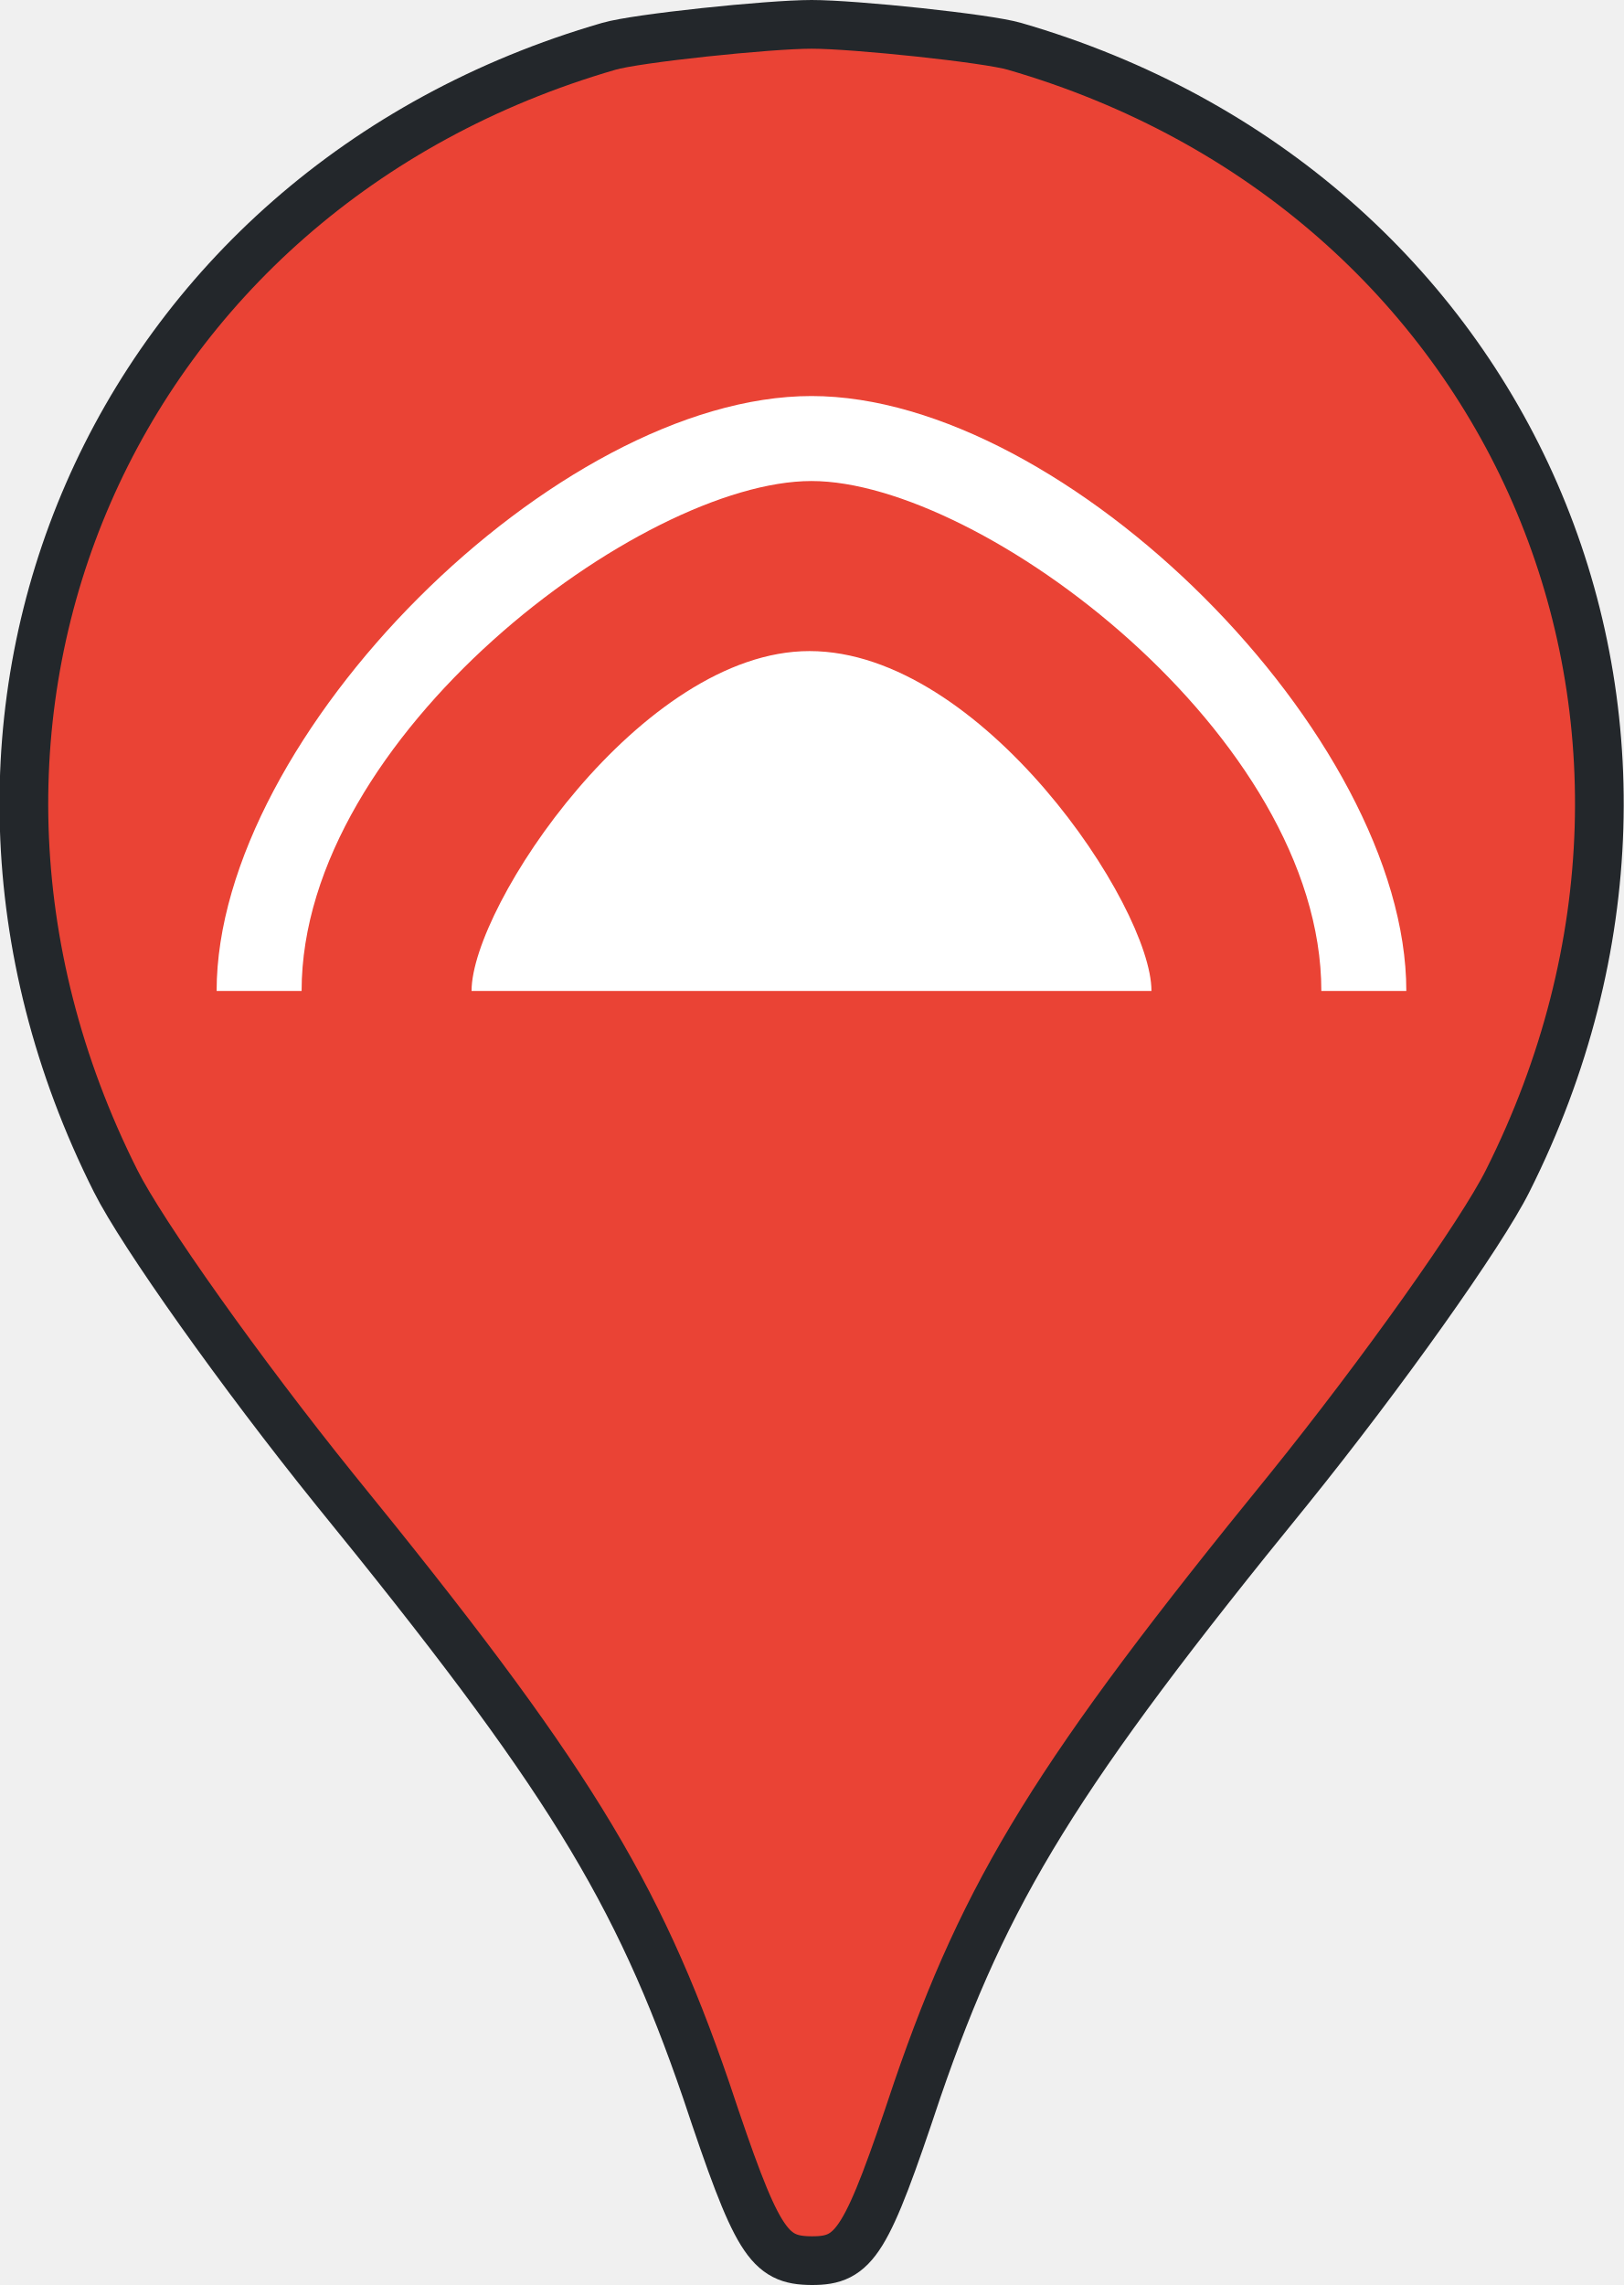
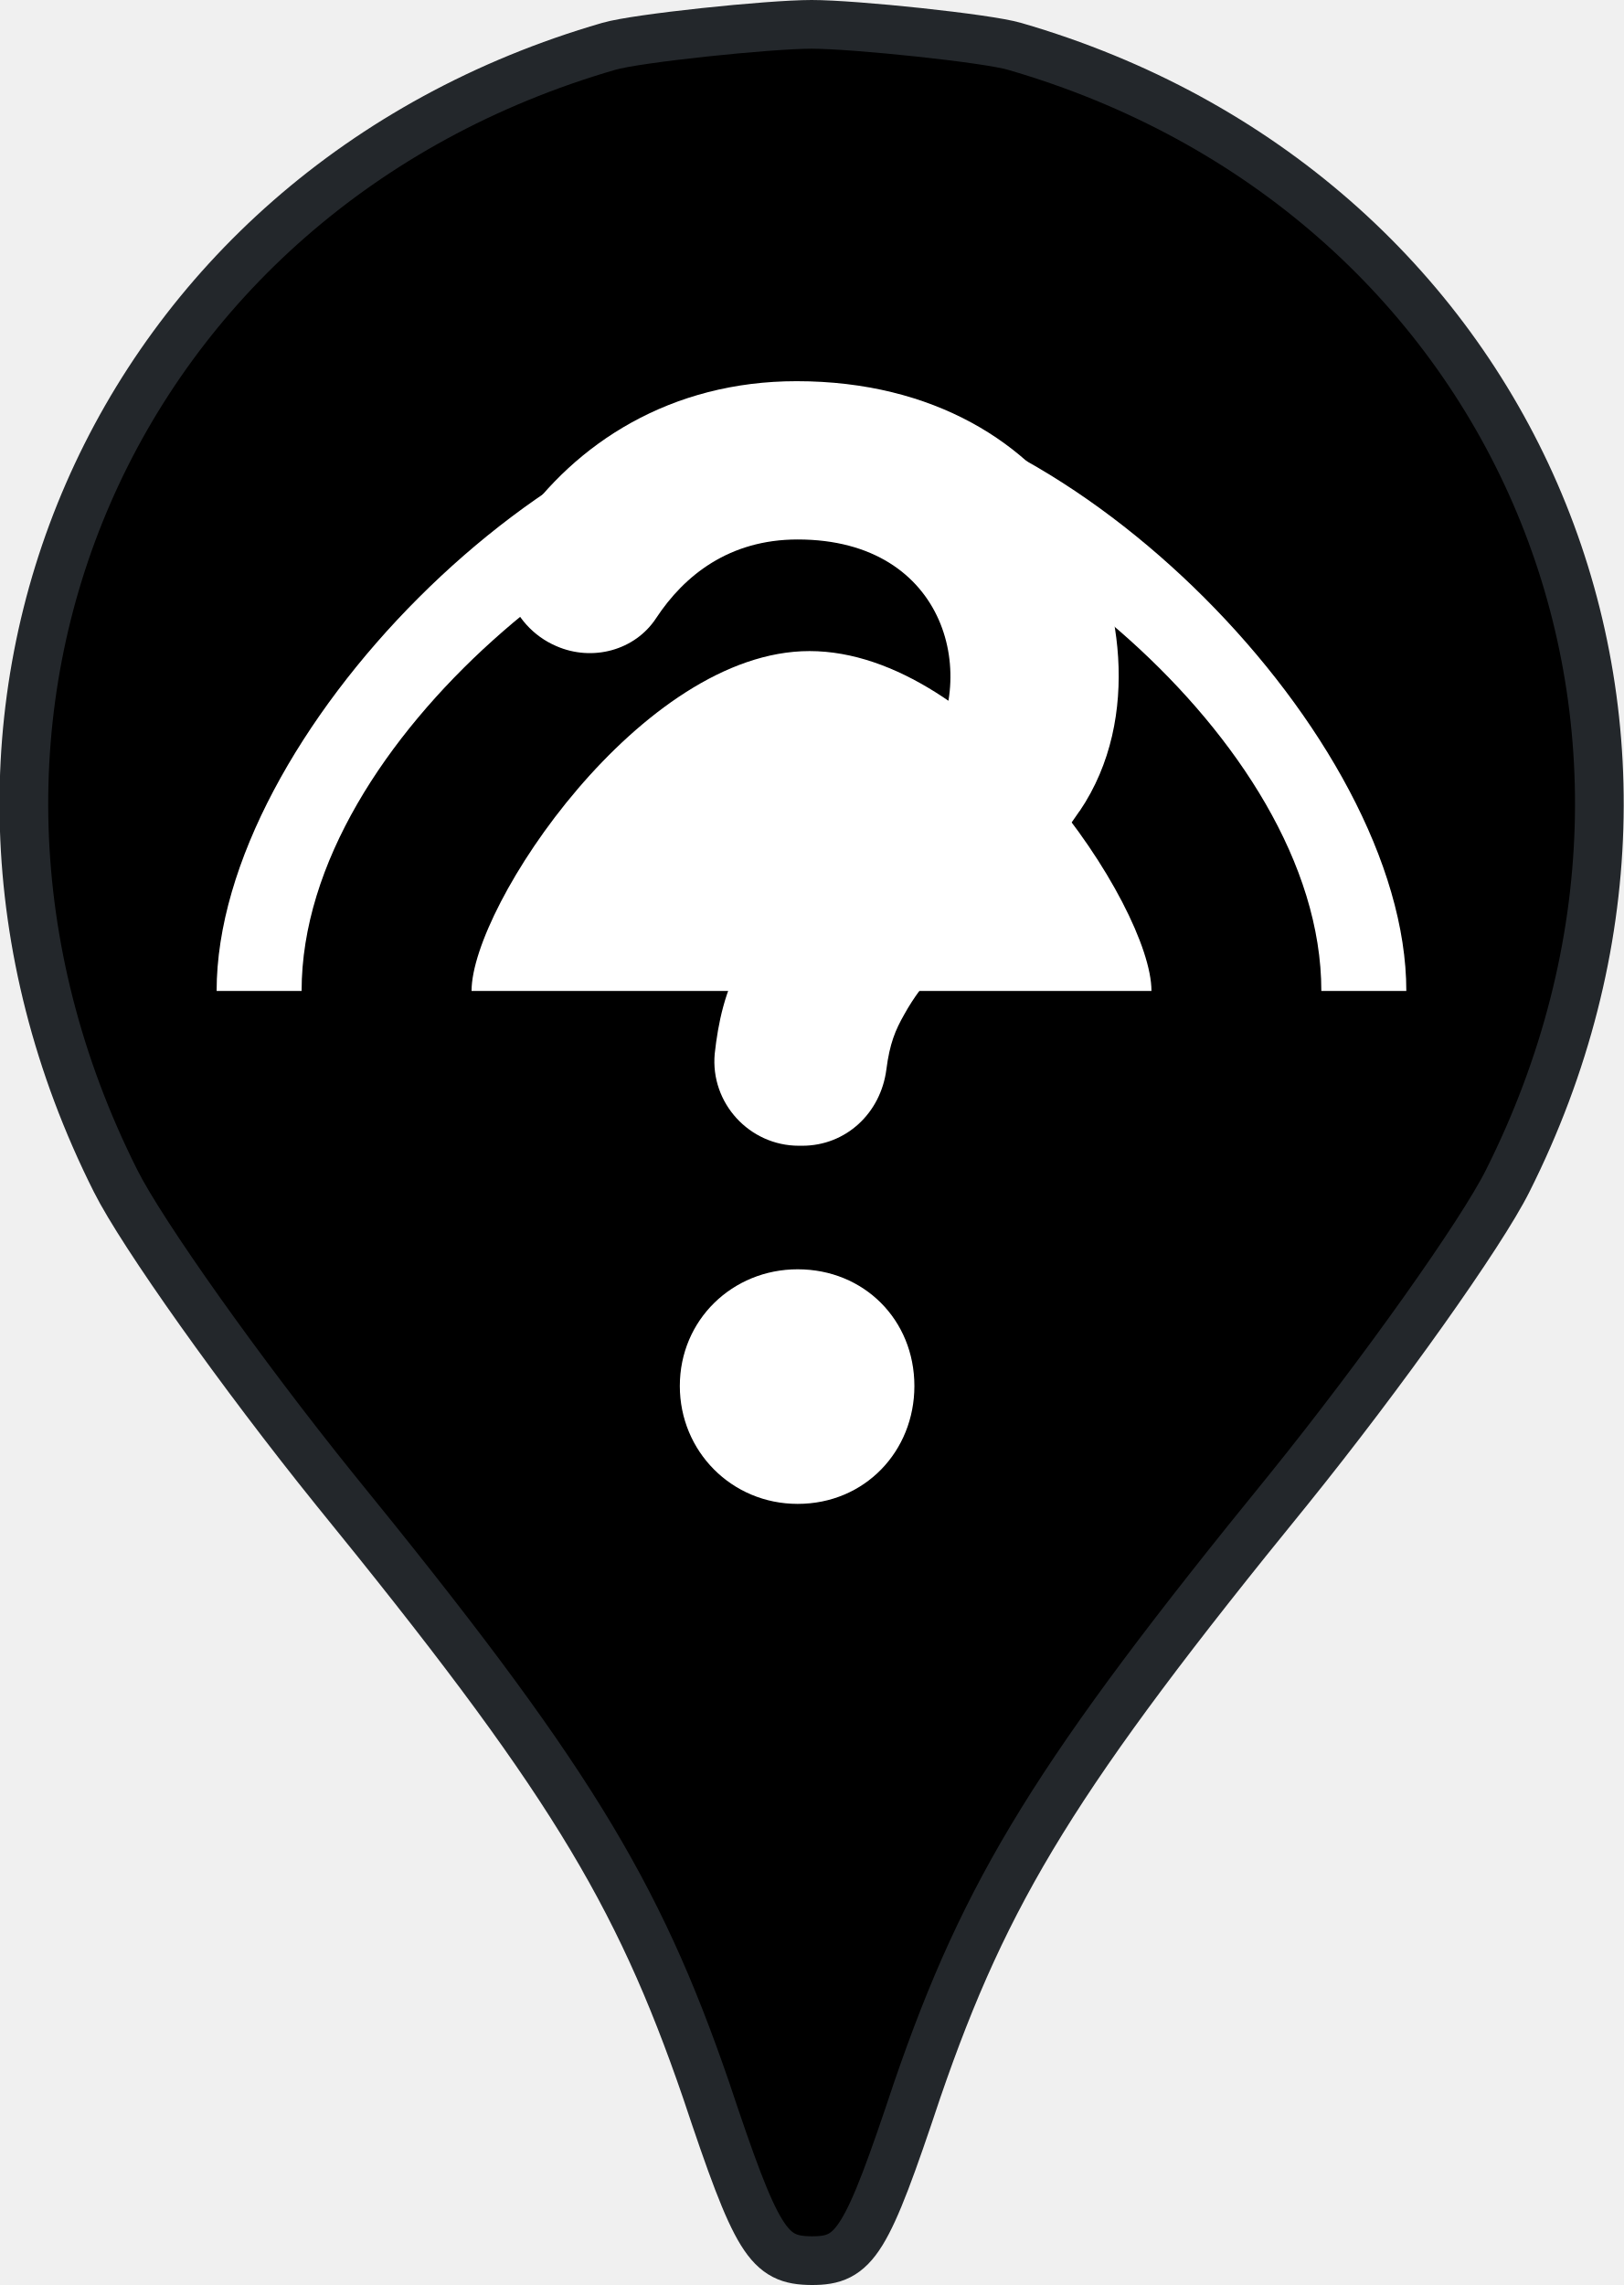
<svg xmlns="http://www.w3.org/2000/svg" width="20pt" height="28.15pt" preserveAspectRatio="xMidYMid" version="1.0" viewBox="0 0 20 28.15" id="svg8">
  <defs id="defs12" />
-   <path d="m 11.3,25.75 c 0.85,-2.475 1.725,-3.901 4.576,-7.401 1.15,-1.425 2.375,-3.15 2.7,-3.801 2.875,-5.726 0.05,-12.202 -6.076,-13.977 -0.338,-0.1 -1.973,-0.271 -2.5,-0.271 -0.527,0 -2.163,0.171 -2.5,0.271 C 1.374,2.347 -1.452,8.823 1.424,14.548 c 0.325,0.65 1.55,2.375 2.7,3.801 2.85,3.501 3.726,4.926 4.576,7.401 0.625,1.875 0.764,2.097 1.3,2.1 0.536,0.003 0.675,-0.225 1.3,-2.1 z" style="fill:#ea4335;fill-opacity:1;stroke:#23272b;stroke-width:0.6;stroke-dasharray:none;stroke-opacity:1" id="path2" />
+   <path d="m 11.3,25.75 c 0.85,-2.475 1.725,-3.901 4.576,-7.401 1.15,-1.425 2.375,-3.15 2.7,-3.801 2.875,-5.726 0.05,-12.202 -6.076,-13.977 -0.338,-0.1 -1.973,-0.271 -2.5,-0.271 -0.527,0 -2.163,0.171 -2.5,0.271 C 1.374,2.347 -1.452,8.823 1.424,14.548 c 0.325,0.65 1.55,2.375 2.7,3.801 2.85,3.501 3.726,4.926 4.576,7.401 0.625,1.875 0.764,2.097 1.3,2.1 0.536,0.003 0.675,-0.225 1.3,-2.1 z" style="fill:currentColor;fill-opacity:1;stroke:#23272b;stroke-width:0.6;stroke-dasharray:none;stroke-opacity:1" id="path2" />
  <path d="m 5.81,12.208 c 0,-1.047 2.095,-4.188 4.164,-4.187 2.118,0 4.213,3.14 4.213,4.187 H 9.998 Z M 9.998,4.879 c -3.141,0 -7.329,4.188 -7.329,7.329 H 3.716 c 0,-3.141 4.188,-6.282 6.282,-6.282 2.094,0 6.282,3.141 6.282,6.282 h 1.047 c 0,-3.141 -4.188,-7.329 -7.329,-7.329 z" style="display:inline;fill:#ffffff;fill-opacity:1;fill-rule:evenodd;stroke:none;stroke-width:1.047;stroke-opacity:1;enable-background:new" id="path4" />
+   <path d="m 9.828,18.527 c -0.816,0 -1.452,-0.65 -1.452,-1.452 0,-0.816 0.65,-1.438 1.452,-1.438 0.816,0 1.438,0.622 1.438,1.438 0,0.802 -0.609,1.452 -1.438,1.452 z M 13.3,9.993 c -0.871,1.286 -1.701,1.674 -2.158,2.503 -0.111,0.194 -0.18,0.36 -0.221,0.678 -0.069,0.539 -0.498,0.941 -1.037,0.941 h -0.041 c -0.609,0 -1.093,-0.526 -1.037,-1.134 0.041,-0.373 0.124,-0.788 0.346,-1.162 C 9.718,10.809 10.783,10.214 11.405,9.329 12.069,8.389 11.696,6.646 9.828,6.646 c -0.844,0 -1.397,0.443 -1.743,0.968 C 7.823,8.015 7.297,8.153 6.855,7.96 6.274,7.711 6.025,6.992 6.385,6.48 7.09,5.456 8.266,4.696 9.815,4.696 c 1.701,0 2.877,0.775 3.472,1.743 0.498,0.844 0.802,2.393 0.014,3.555 z" id="path1956" style="display:inline;fill:#ffffff;fill-opacity:1;stroke-width:1.383" />
</svg>
